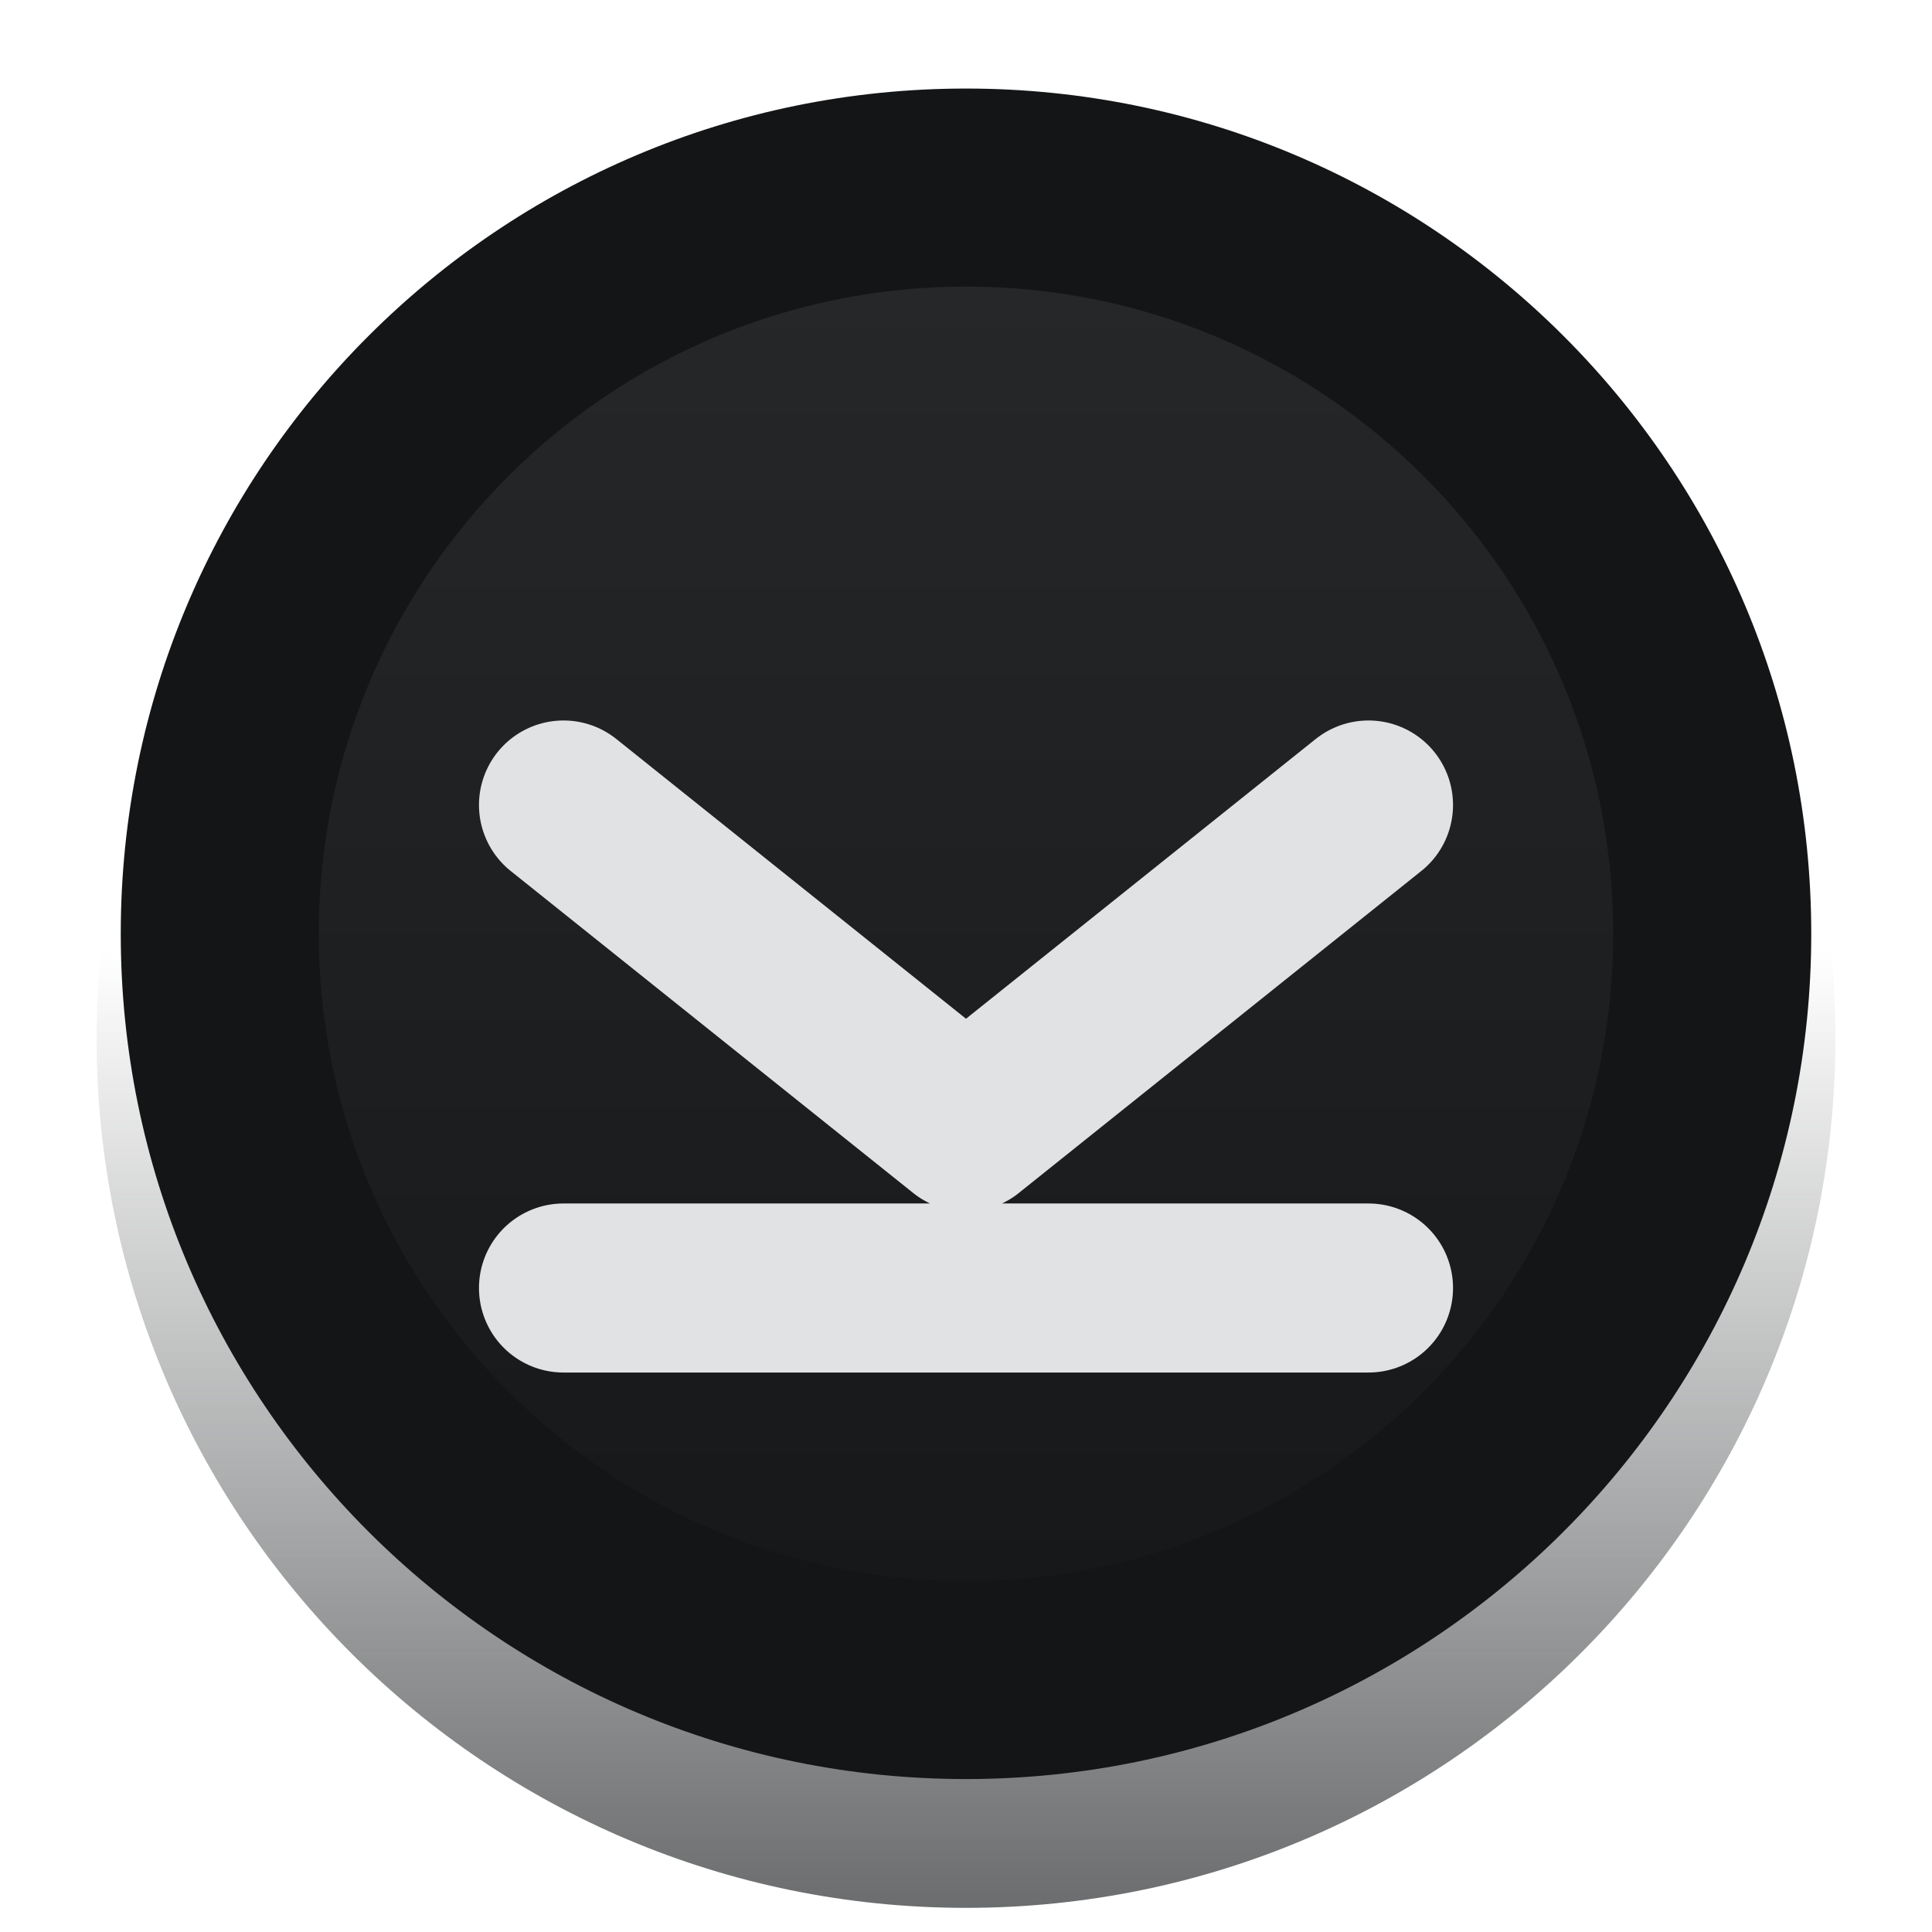
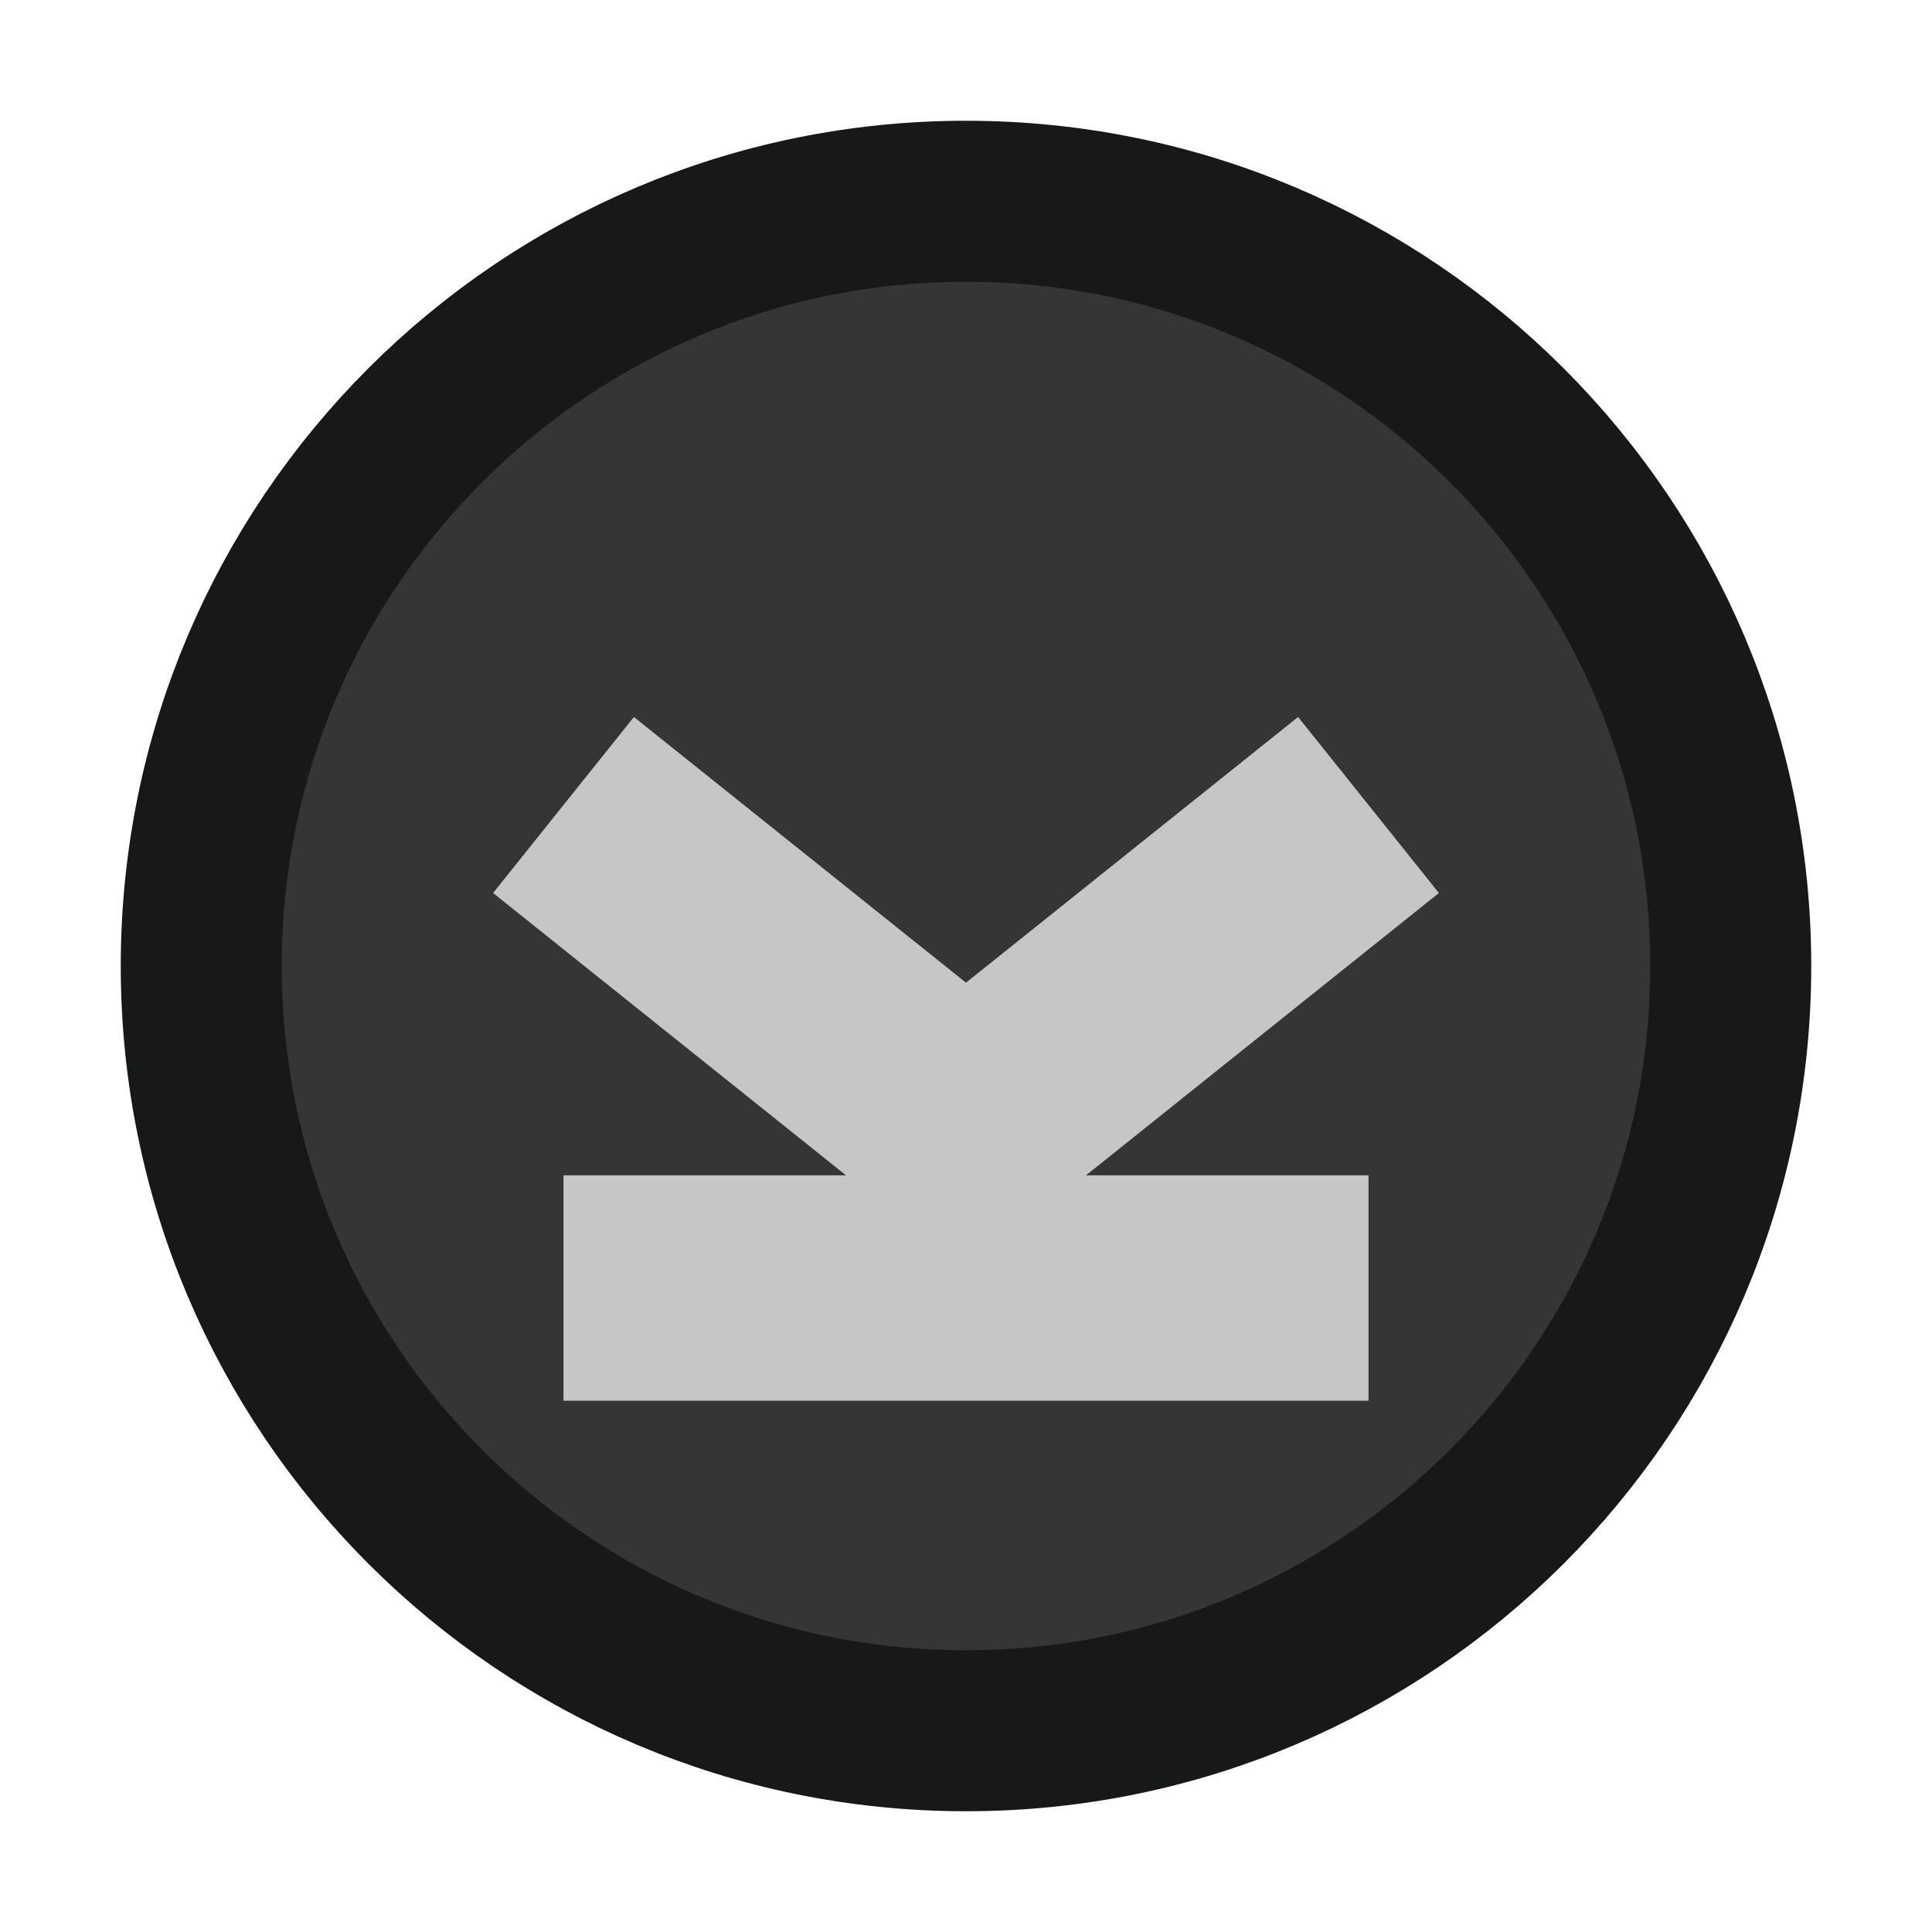
<svg xmlns="http://www.w3.org/2000/svg" width="48" height="48" viewBox="0 0 12 12">
  <g transform="translate(0 0)">
-     <defs>
-       <linearGradient id="face" x2="0" y2="1">
-         <stop stop-color="#262728" />
-         <stop offset="1" stop-color="#171819" />
-       </linearGradient>
-       <linearGradient id="rim" x2="0" y2="1">
-         <stop offset=".45" stop-color="#6a6c6d" stop-opacity="0" />
-         <stop offset="1" stop-color="#6a6c6d" />
-       </linearGradient>
-     </defs>
-     <circle cx="6" cy="6.45" r="5.4" fill="url(#rim)" />
-     <circle cx="6" cy="5.8" r="5.25" fill="#141516" />
-     <circle cx="6" cy="5.8" r="4.02" fill="url(#face)" />
-     <path d="M3.5 8h5m-5-3 2.5 2L8.5 5" fill="none" stroke="#e1e2e3" stroke-width="1.05" stroke-linecap="round" stroke-linejoin="round" />
+     <circle cx="6" cy="6" r="4.75" fill="#343537" stroke="#171819" stroke-width="1" />
+     <path d="M3.5 8h5m-5-3 2.5 2L8.5 5" fill="none" stroke="#c5c6c7" stroke-width="1.4" stroke-linecap="butt" stroke-linejoin="miter" />
  </g>
</svg>
